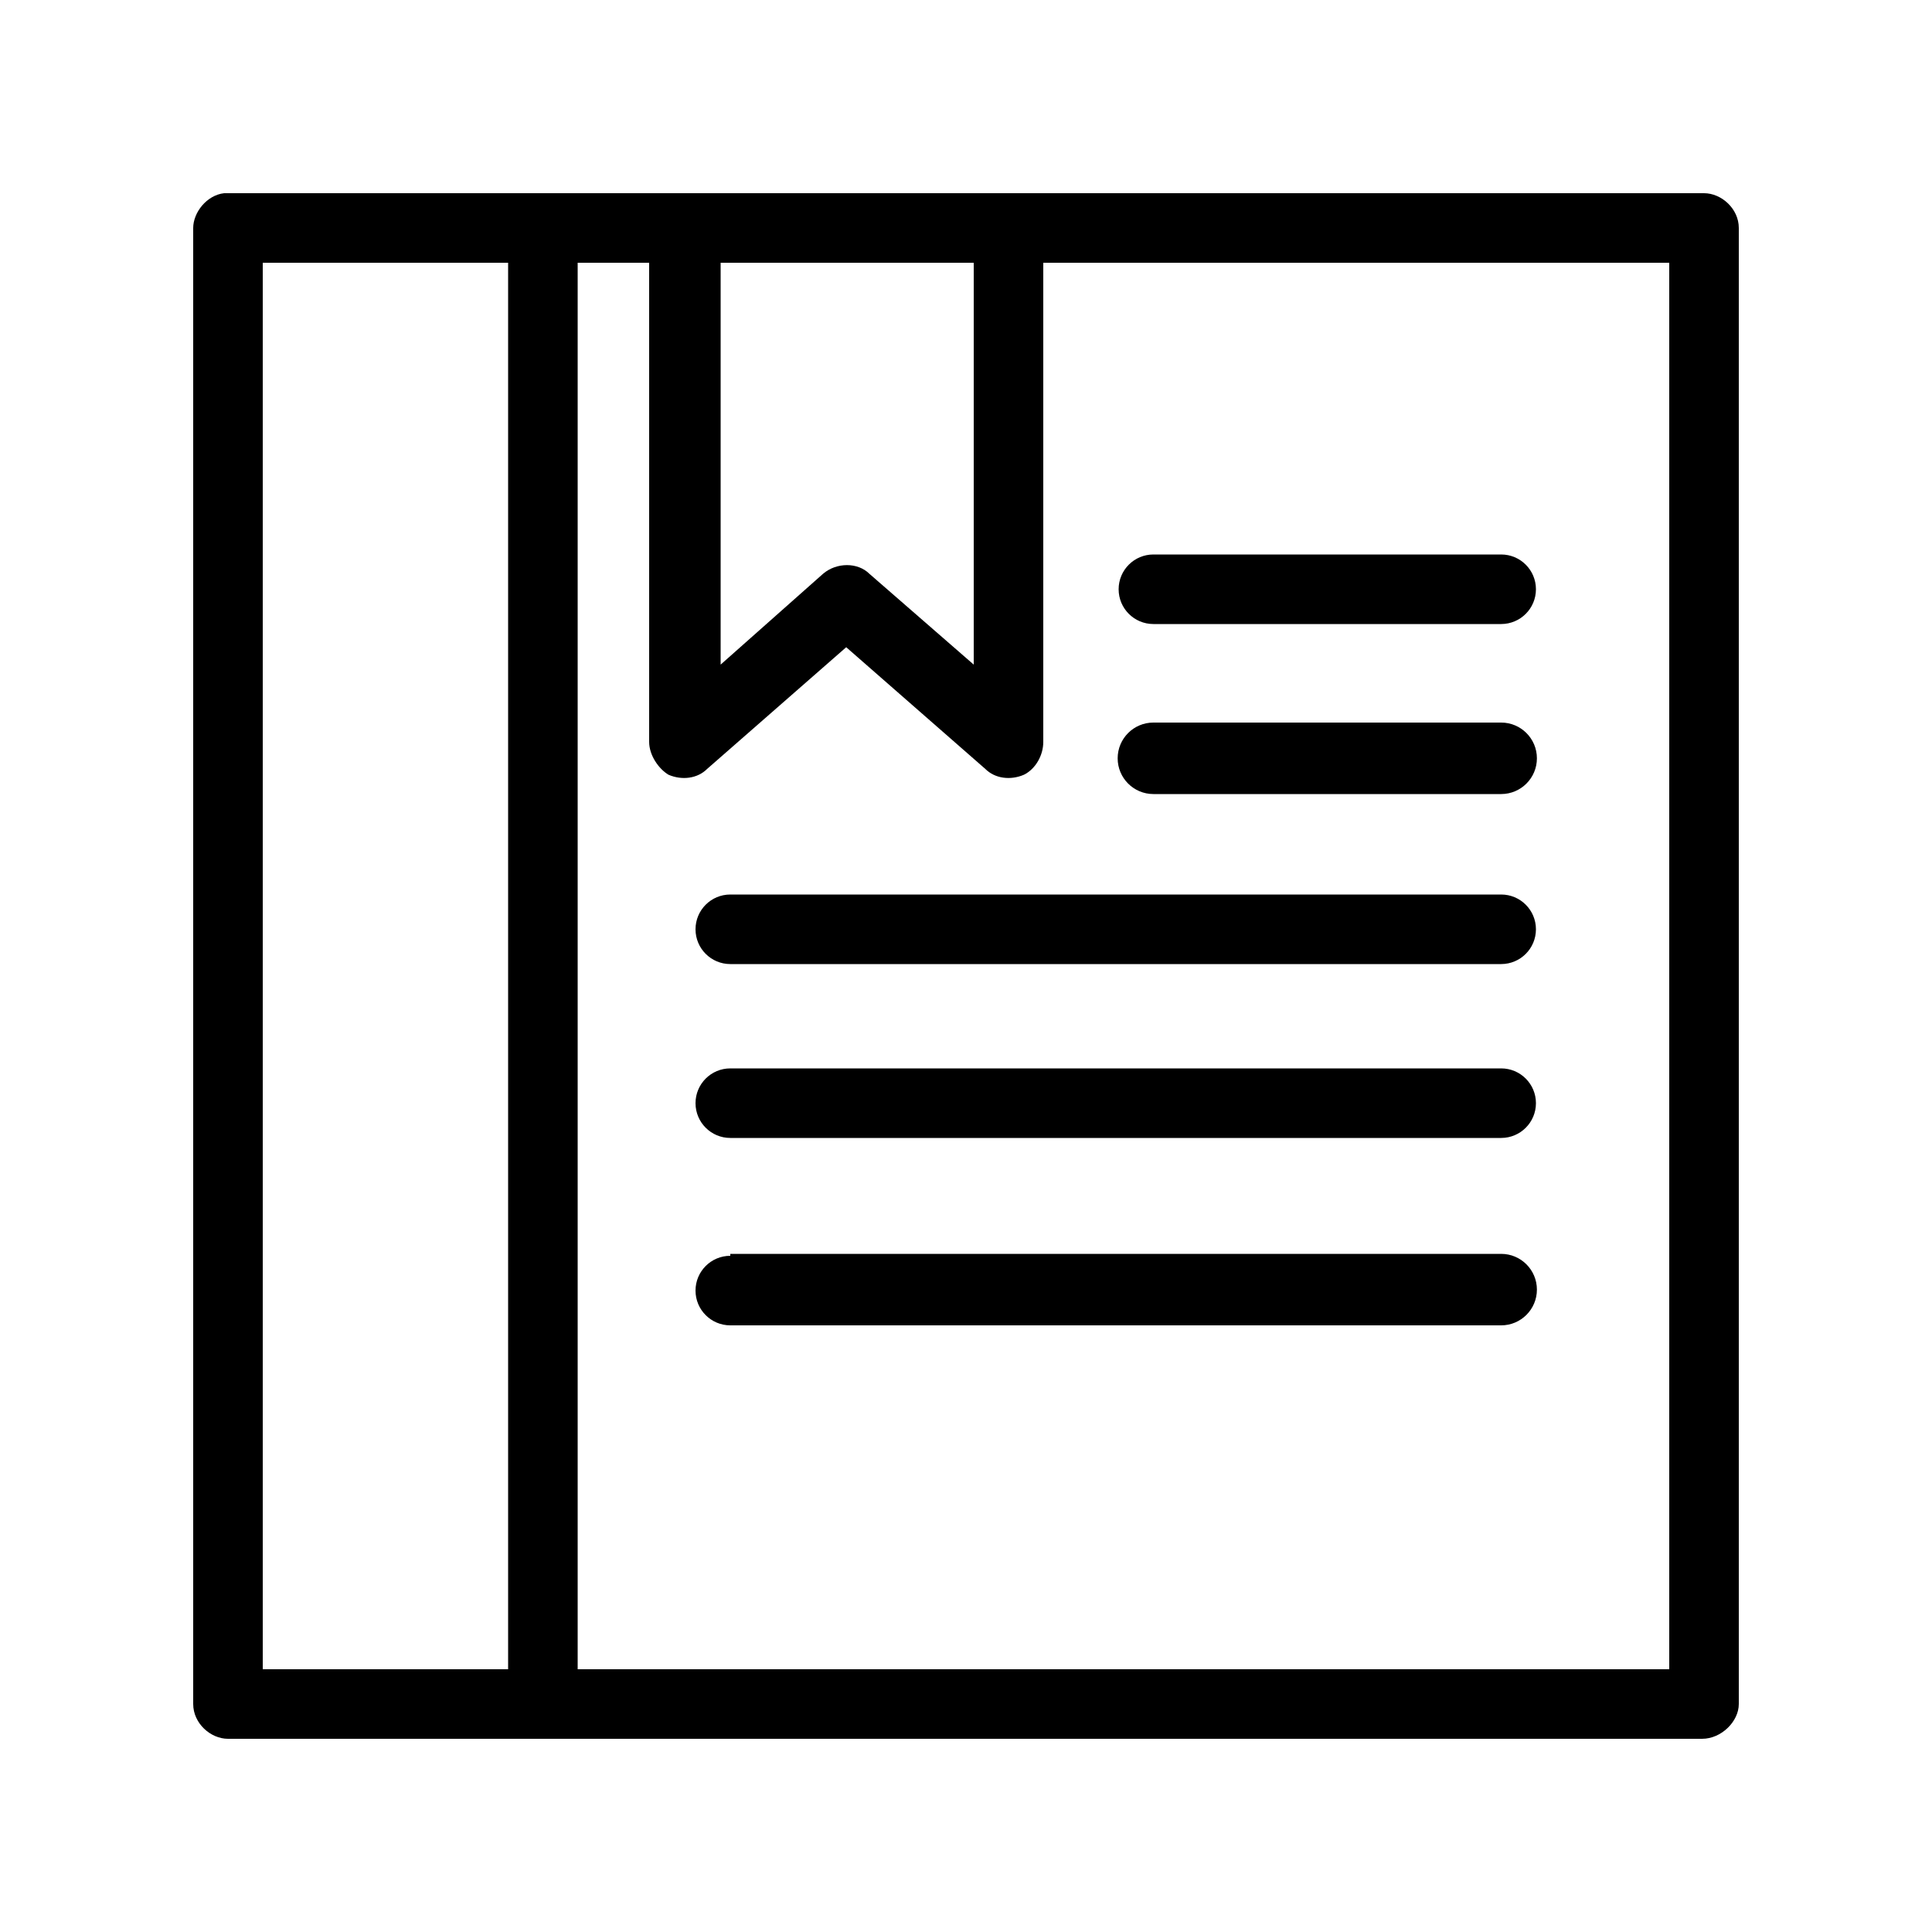
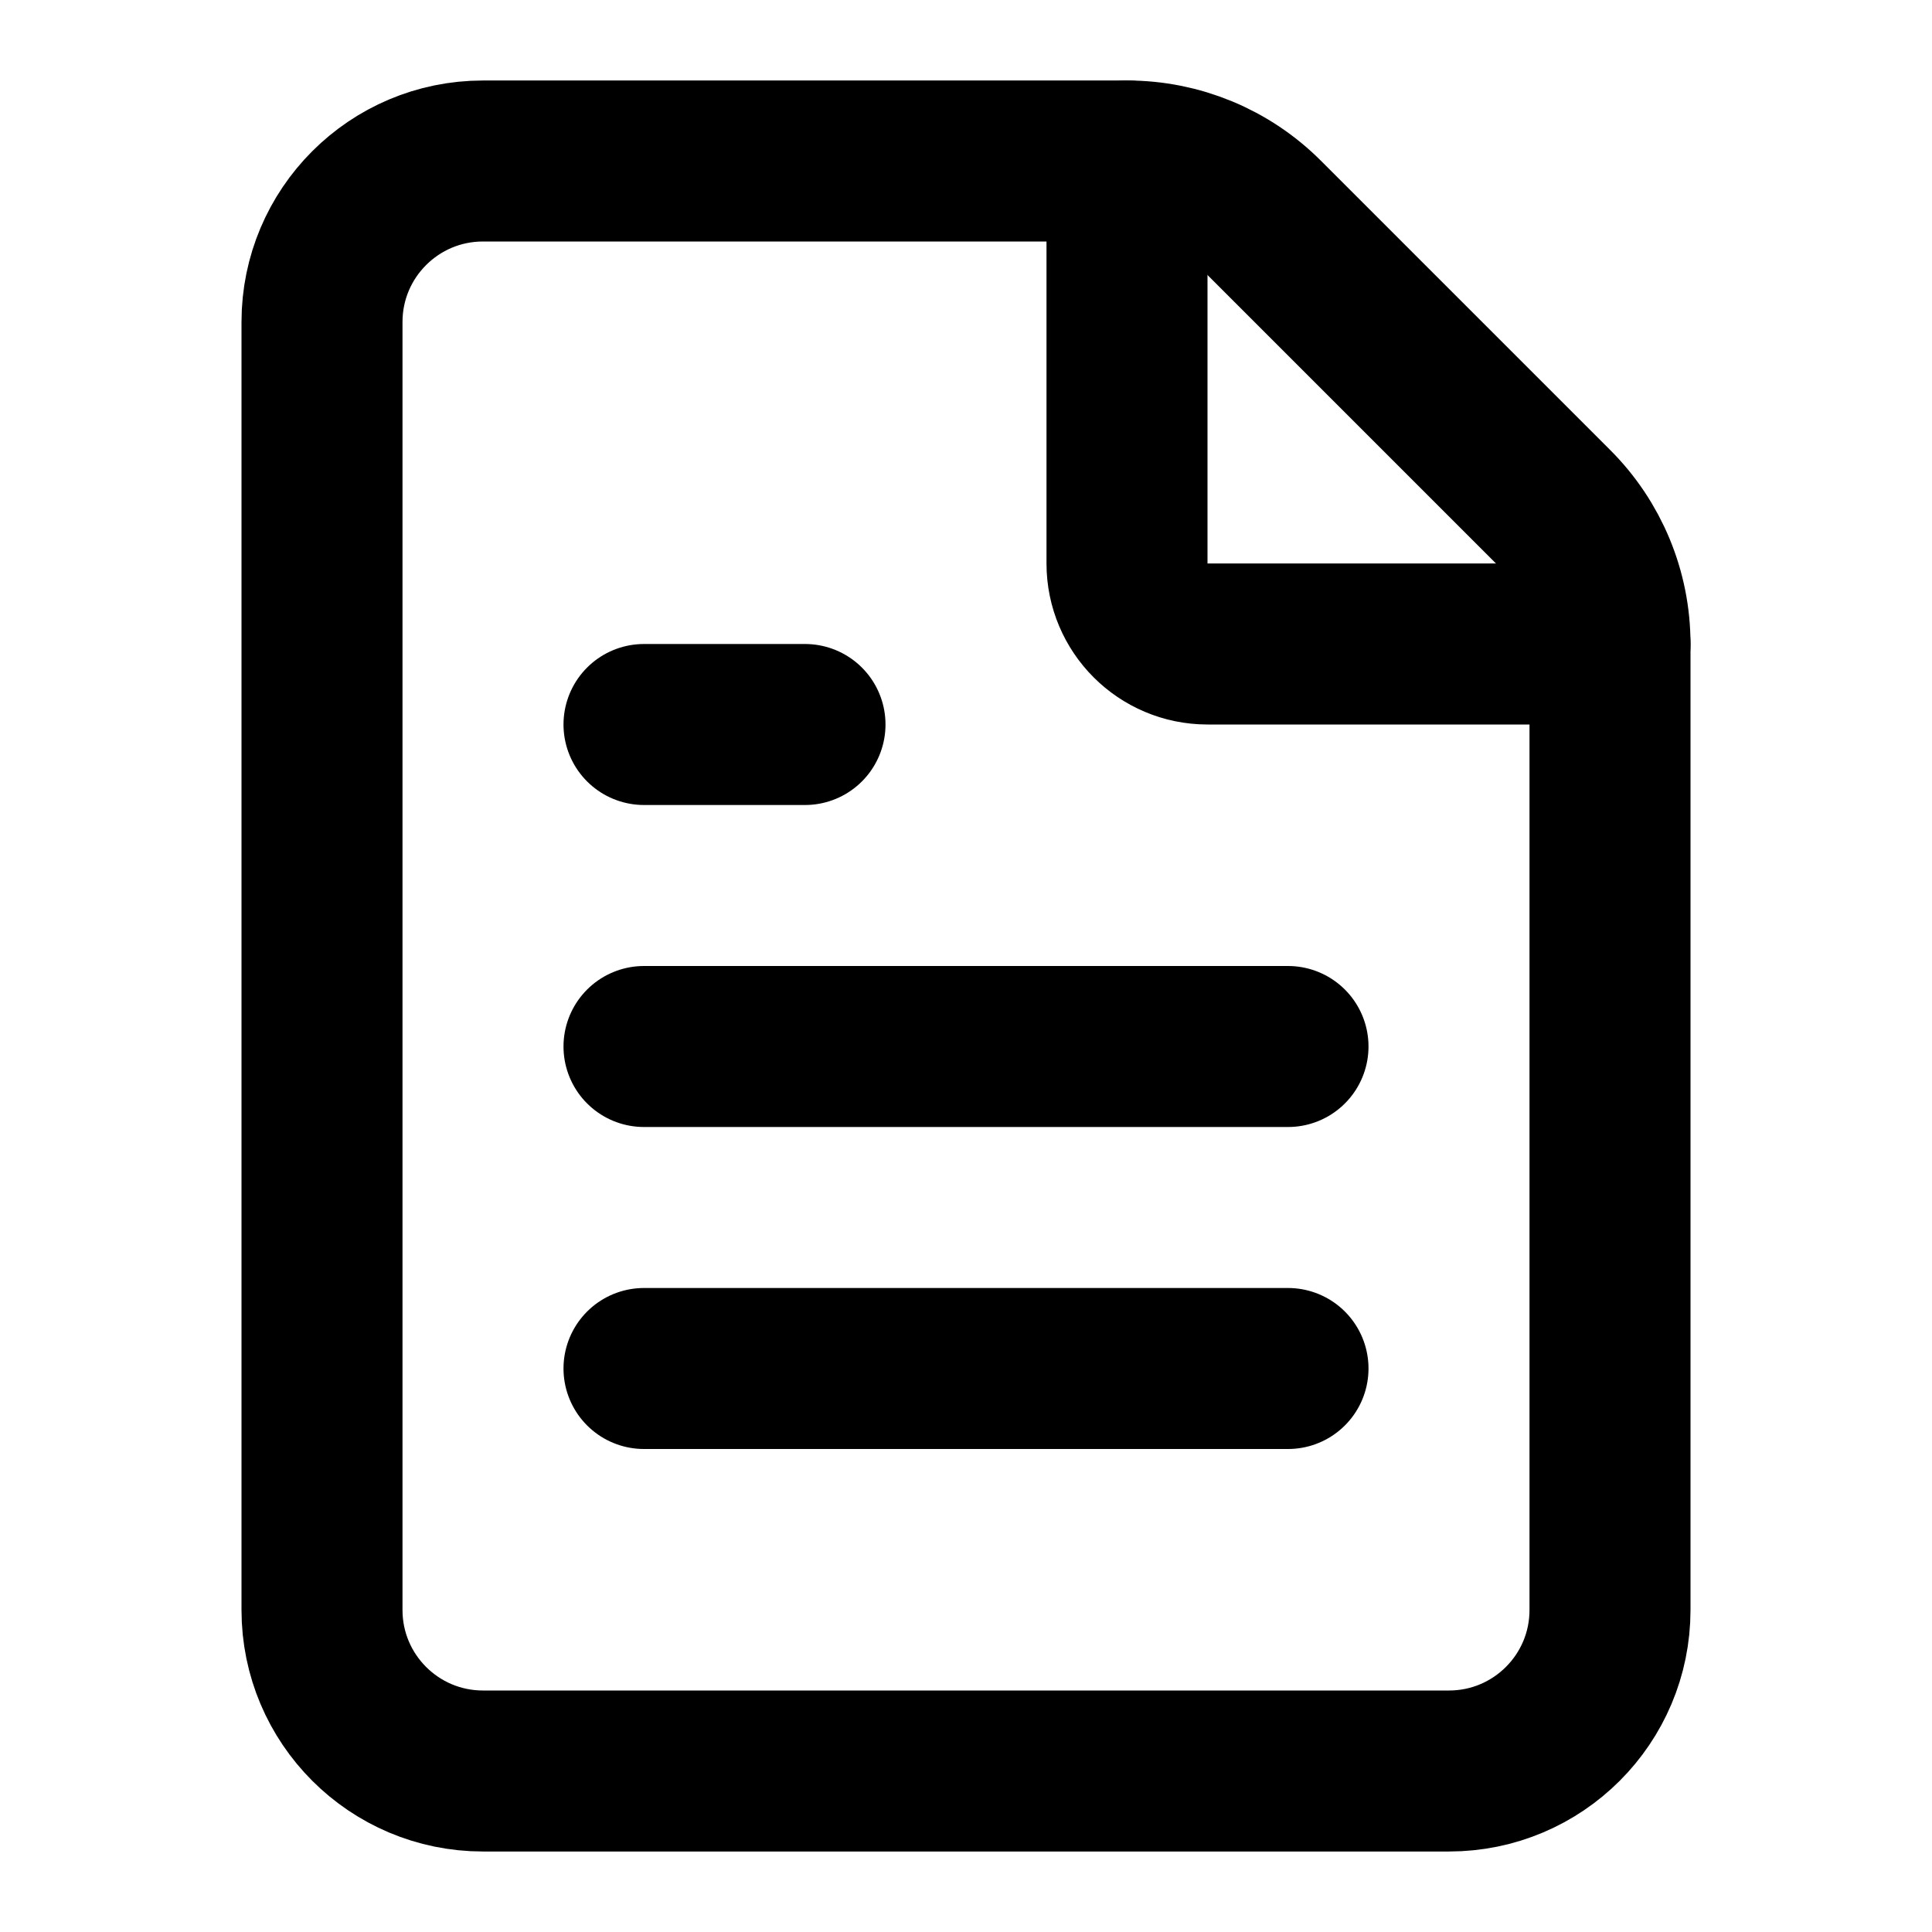
- <svg xmlns="http://www.w3.org/2000/svg" viewBox="0 0 100 100">
-   <g color="#000" fill-rule="evenodd">
-     <path style="text-indent:0;text-transform:none;block-progression:tb;marker:none" d="M11.6 10c-.9.1-1.6 1-1.6 1.8v76.4c0 1 .9 1.8 1.8 1.8h76.3c1 0 1.9-.9 1.9-1.8V11.8c0-1-.9-1.8-1.8-1.8H11.6zm2 3.6h12.7v72.8H13.6zm16.3 0h3.7v24.8c0 .7.5 1.4 1 1.7.7.3 1.5.2 2-.3l7.2-6.3 7.2 6.3c.5.5 1.3.6 2 .3.6-.3 1-1 1-1.7V13.6h32.4v72.8H29.9zm7.4 0h13.1v20.8L45 29.7c-.6-.6-1.7-.6-2.4 0l-5.3 4.7z" overflow="visible" />
-     <path style="text-indent:0;text-transform:none;block-progression:tb;marker:none" d="M59.7 37.4a1.8 1.8 0 100 3.7h18a1.8 1.8 0 100-3.7h-18zM59.7 28.7a1.8 1.8 0 100 3.6h18a1.8 1.8 0 100-3.6h-18zM37.8 46.3a1.8 1.8 0 100 3.6h39.9a1.8 1.8 0 100-3.6H37.8zM37.8 55.3a1.8 1.8 0 100 3.6h39.9a1.8 1.8 0 100-3.6H37.8zM37.8 65a1.8 1.8 0 100 3.6h39.9a1.8 1.8 0 100-3.7H37.8z" overflow="visible" />
-   </g>
+ <svg xmlns="http://www.w3.org/2000/svg" width="24" height="24" viewBox="0 0 24 24" fill="none" stroke="currentColor" stroke-width="2" stroke-linecap="round" stroke-linejoin="round" class="lucide lucide-file-text-icon lucide-file-text">
+   <path d="M6 22a2 2 0 0 1-2-2V4a2 2 0 0 1 2-2h8a2.4 2.4 0 0 1 1.704.706l3.588 3.588A2.4 2.4 0 0 1 20 8v12a2 2 0 0 1-2 2z" />
+   <path d="M14 2v5a1 1 0 0 0 1 1h5" />
+   <path d="M10 9H8" />
+   <path d="M16 13H8" />
+   <path d="M16 17H8" />
</svg>
